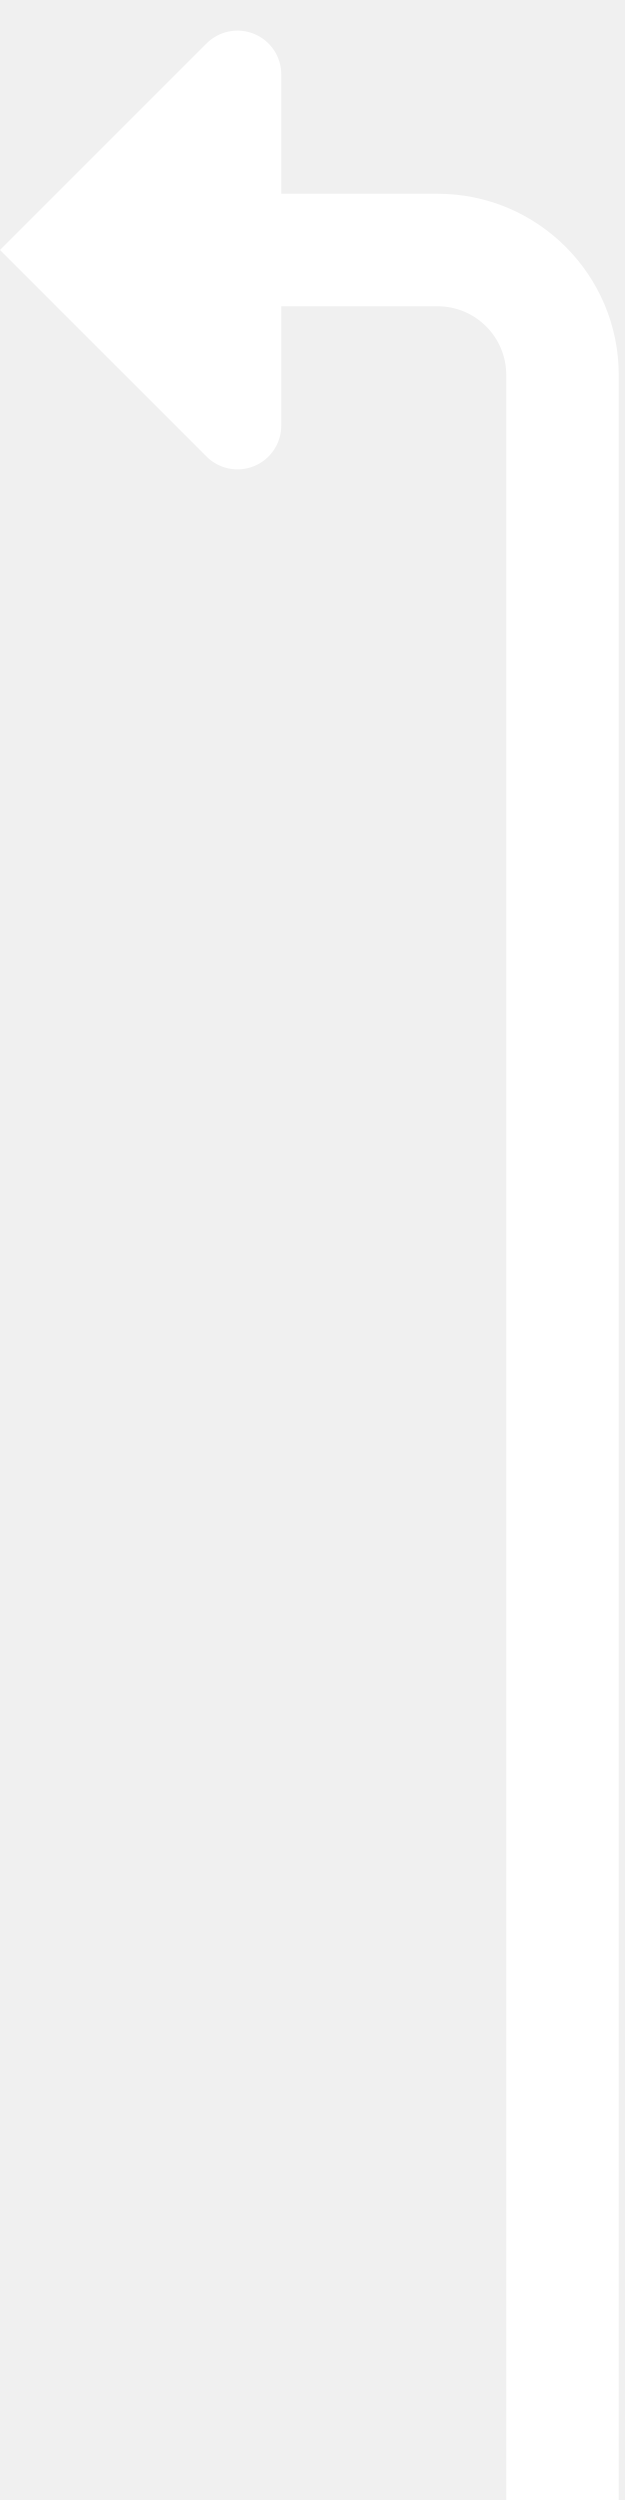
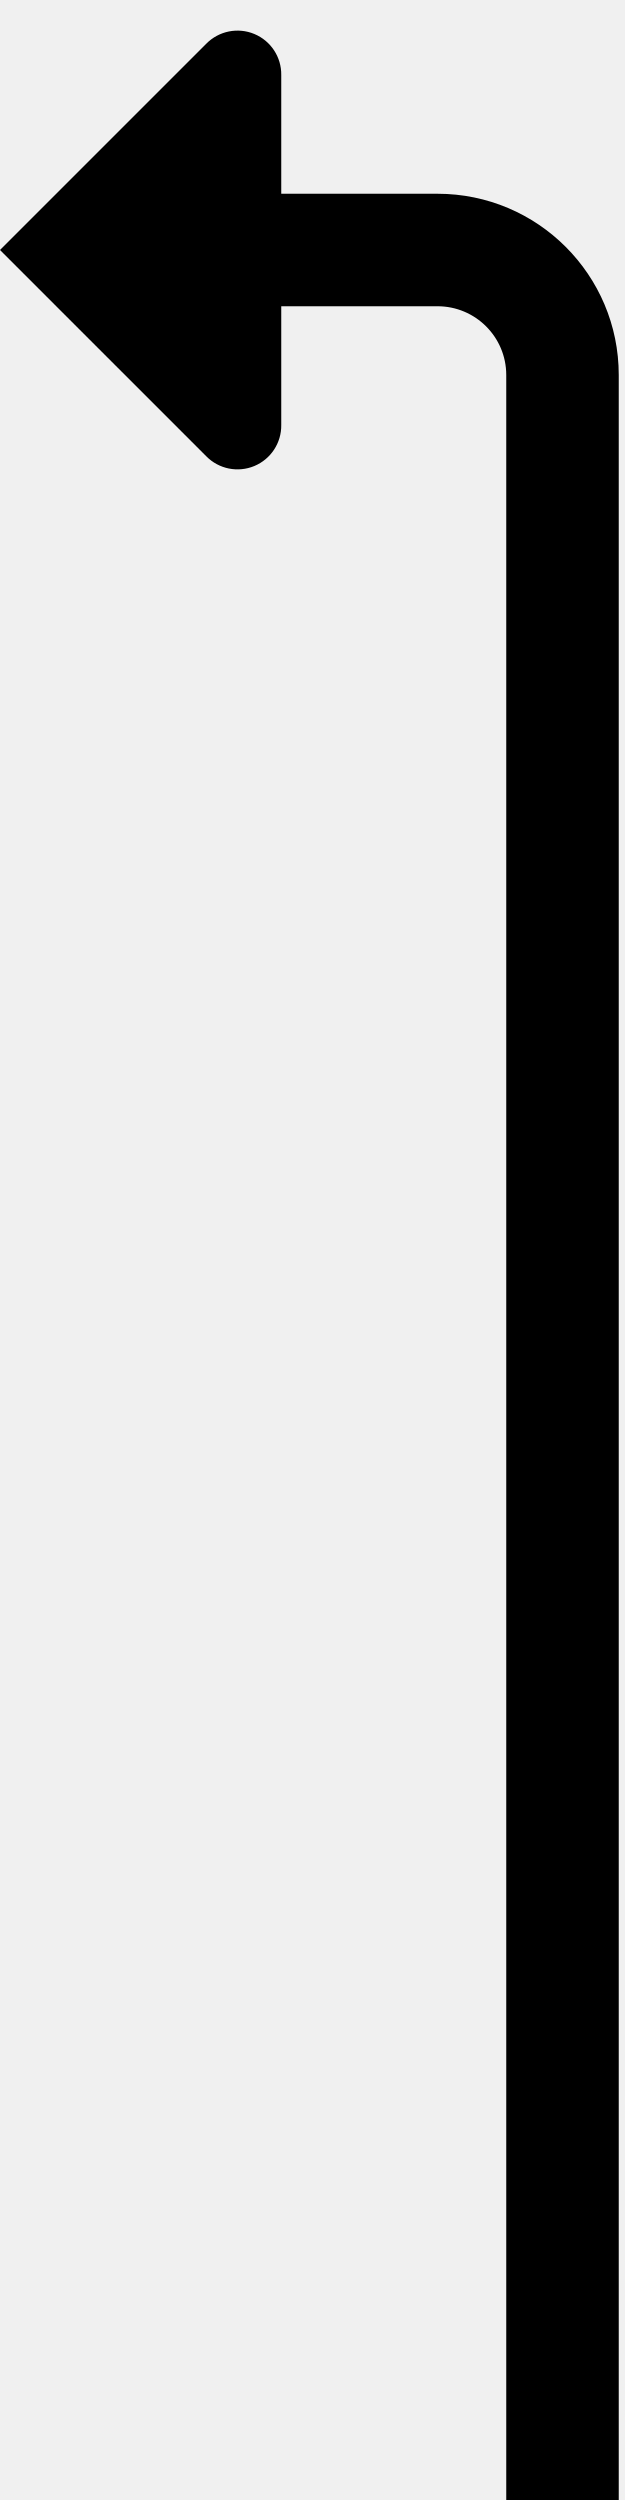
<svg xmlns="http://www.w3.org/2000/svg" viewBox="0 0 1 4" width="48" height="192">
  <view id="left" viewBox="0 0 1 4" />
  <view id="right" viewBox="1 0 1 4" />
  <view id="fwd" viewBox="2 0 1 4" />
  <view id="exit" viewBox="3 0 1 4" />
-   <path d="M0,.4l.33.33a.07.07,0,0,0,.12-.05v-.19h.25a.11.11,0,0,1,.11.11v3.4h.18v-3.4a.29.29,0,0,0-.29-.29h-.25v-.19a.07.07,0,0,0-.12-.05l-.33.33z" fill="#fff" />
-   <path d="M1,.4m1,0l-.33.33a.07.07,0,0,1-.12-.05v-.19h-.25a.11.11,0,0,0-.11.11v3.4h-.18v-3.4a.29.29,0,0,1,.29-.29h.25v-.19a.07.07,0,0,1,.12-.05l.33.33z" fill="#fff" />
-   <path d="M2.5.05l.33.33a.07.07,0,0,1-.05.12h-.19v3.5h-.18v-3.5h-.19a.07.07,0,0,1,-.05-.12z" fill="#fff" />
-   <path d="M3.25,.45l.19-.19l-.14-.14a.07.07,0,0,1,.04,-.12h.5v.5a.07.07,0,0,1,-.12,.04l-.14-.14l-.19.19q-.06,.07,-.07.16v3.25h-.19v-3.25q0,-.16,.12,-.3z" fill="#fff" />
+   <path d="M0,.4l.33.33a.07.07,0,0,0,.12-.05v-.19h.25a.11.11,0,0,1,.11.11v3.4h.18v-3.4a.29.29,0,0,0-.29-.29h-.25v-.19a.07.07,0,0,0-.12-.05l-.33.33z" fill="currentColor" />
+   <path d="M1,.4m1,0l-.33.33a.07.07,0,0,1-.12-.05v-.19h-.25a.11.11,0,0,0-.11.11v3.4h-.18v-3.4a.29.29,0,0,1,.29-.29h.25v-.19a.07.07,0,0,1,.12-.05l.33.33z" fill="currentColor" />
+   <path d="M2.5.05l.33.33a.07.07,0,0,1-.05.12h-.19v3.5h-.18v-3.5h-.19a.07.07,0,0,1,-.05-.12z" fill="currentColor" />
+   <path d="M3.25,.45l.19-.19l-.14-.14a.07.07,0,0,1,.04,-.12h.5v.5a.07.07,0,0,1,-.12,.04l-.14-.14l-.19.19q-.06,.07,-.07.16v3.25h-.19v-3.25q0,-.16,.12,-.3z" fill="currentColor" />
</svg>
